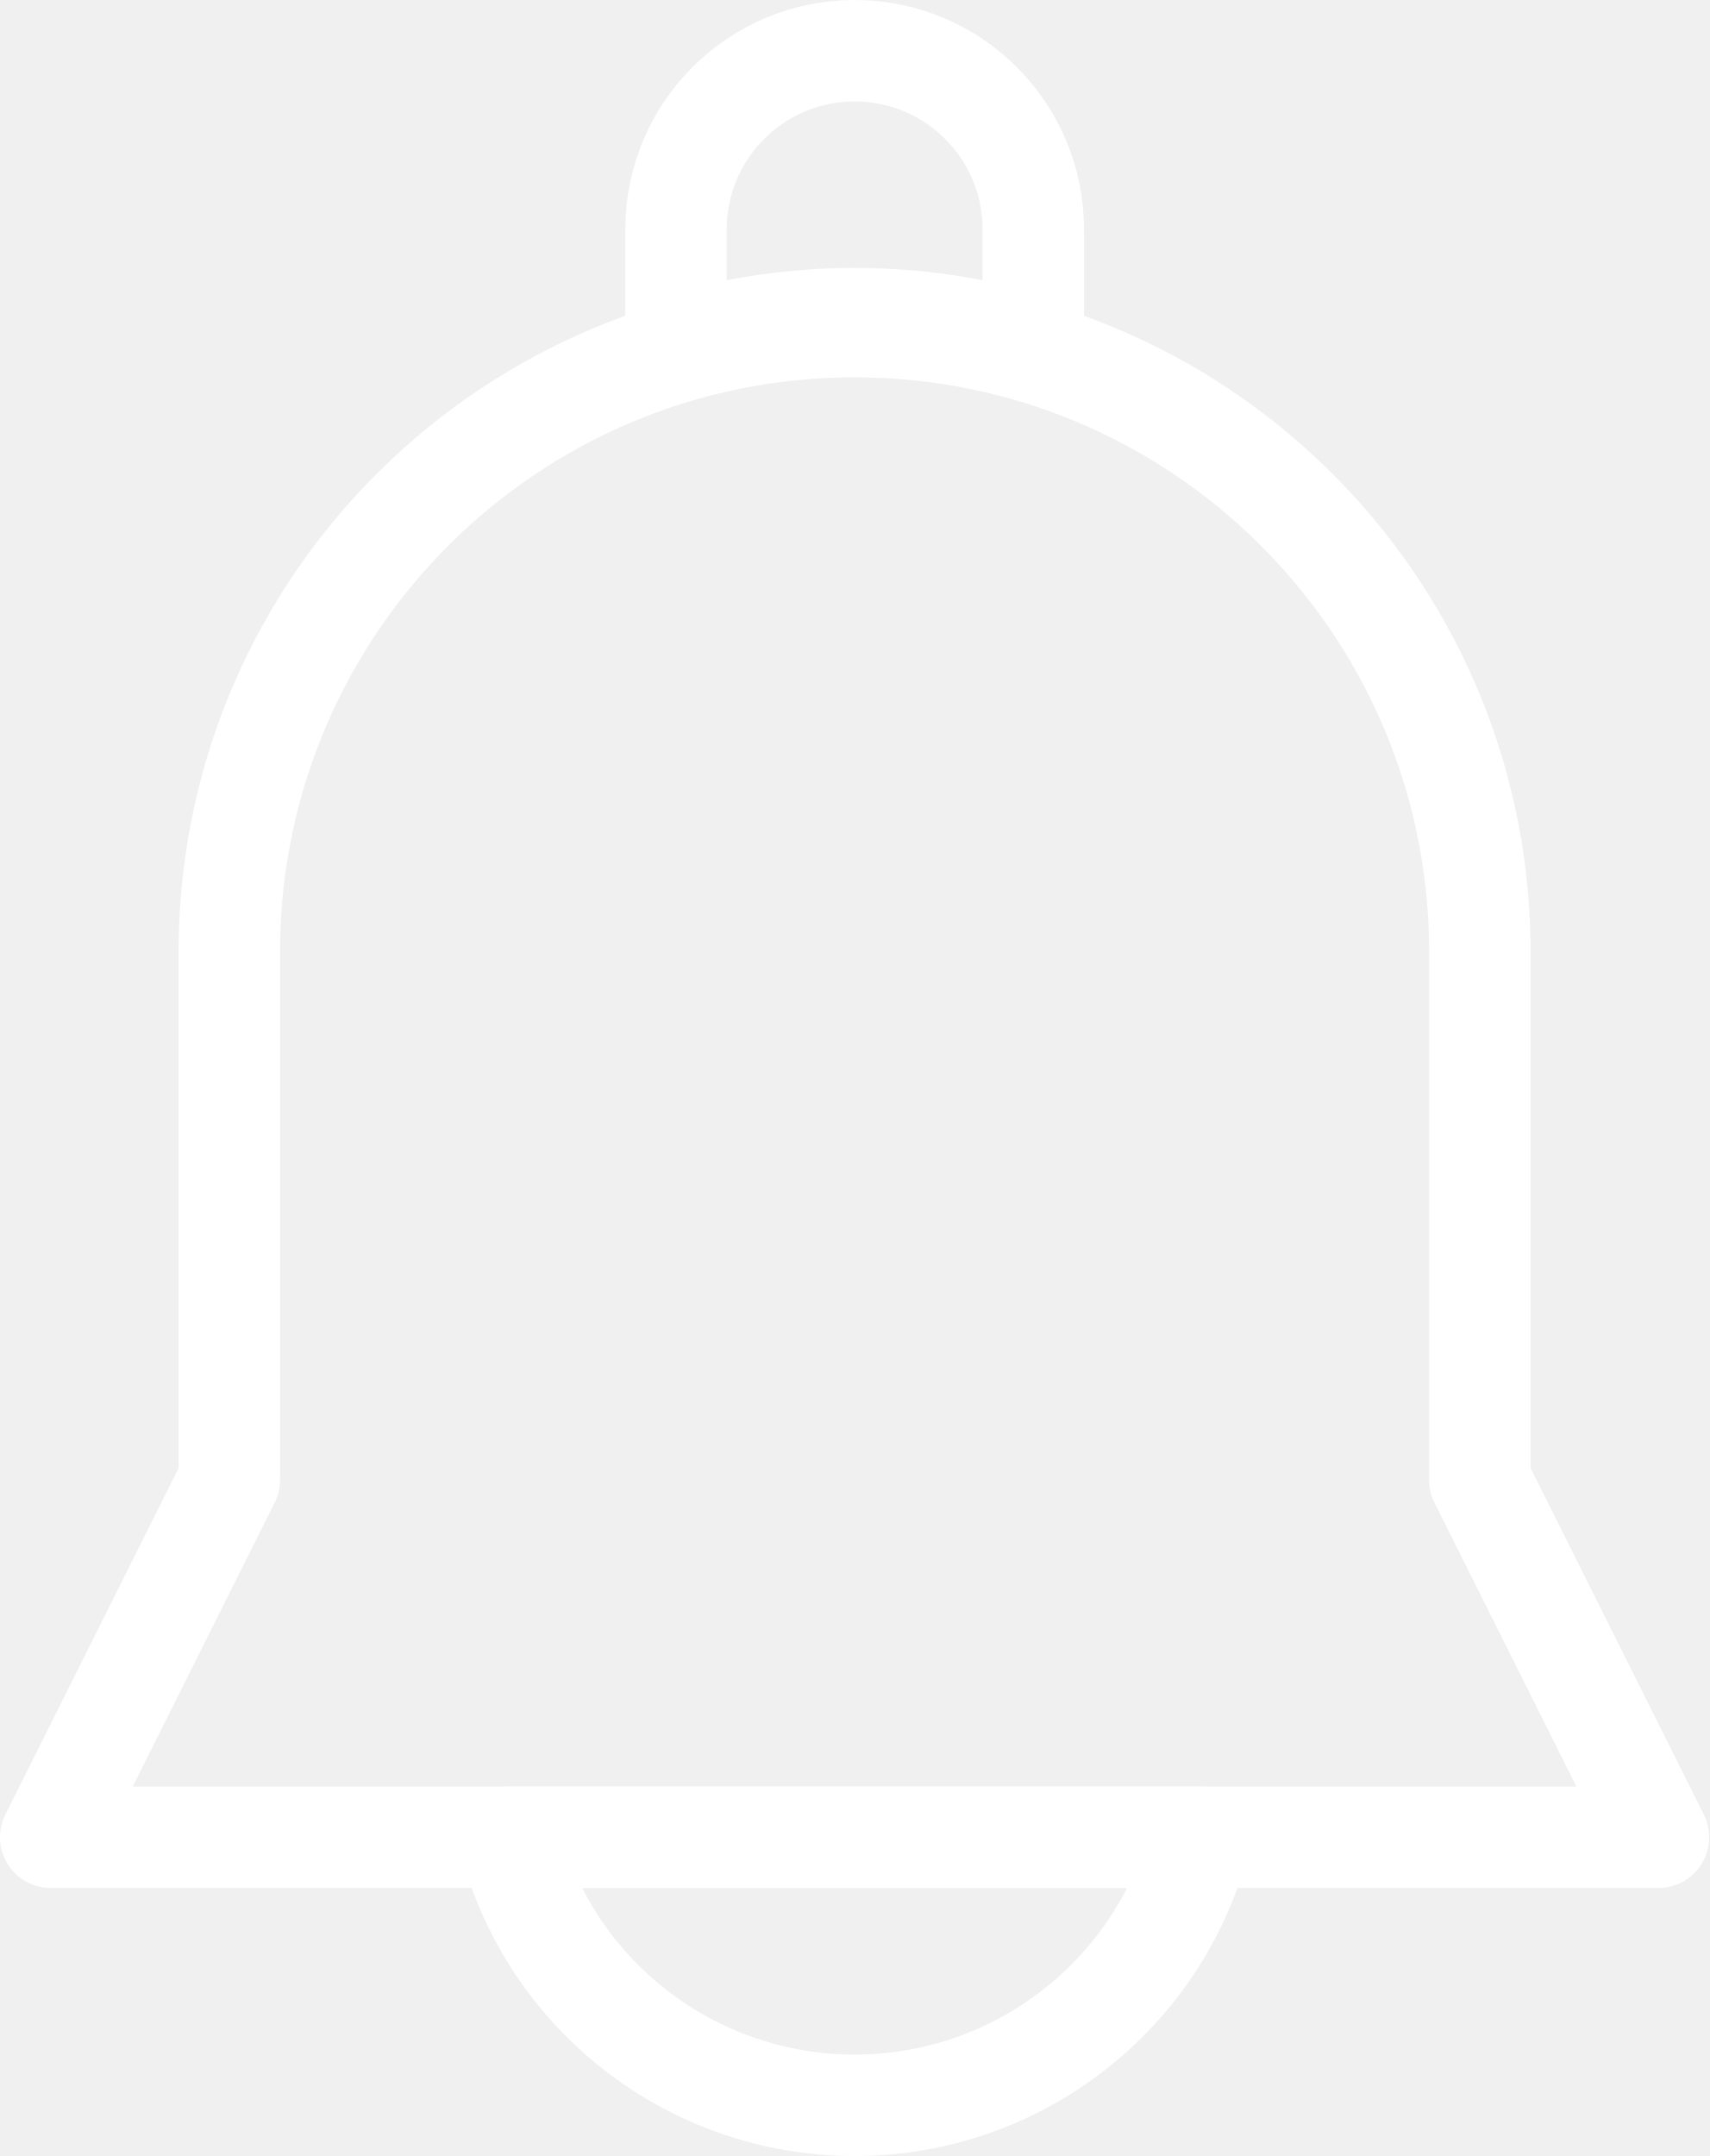
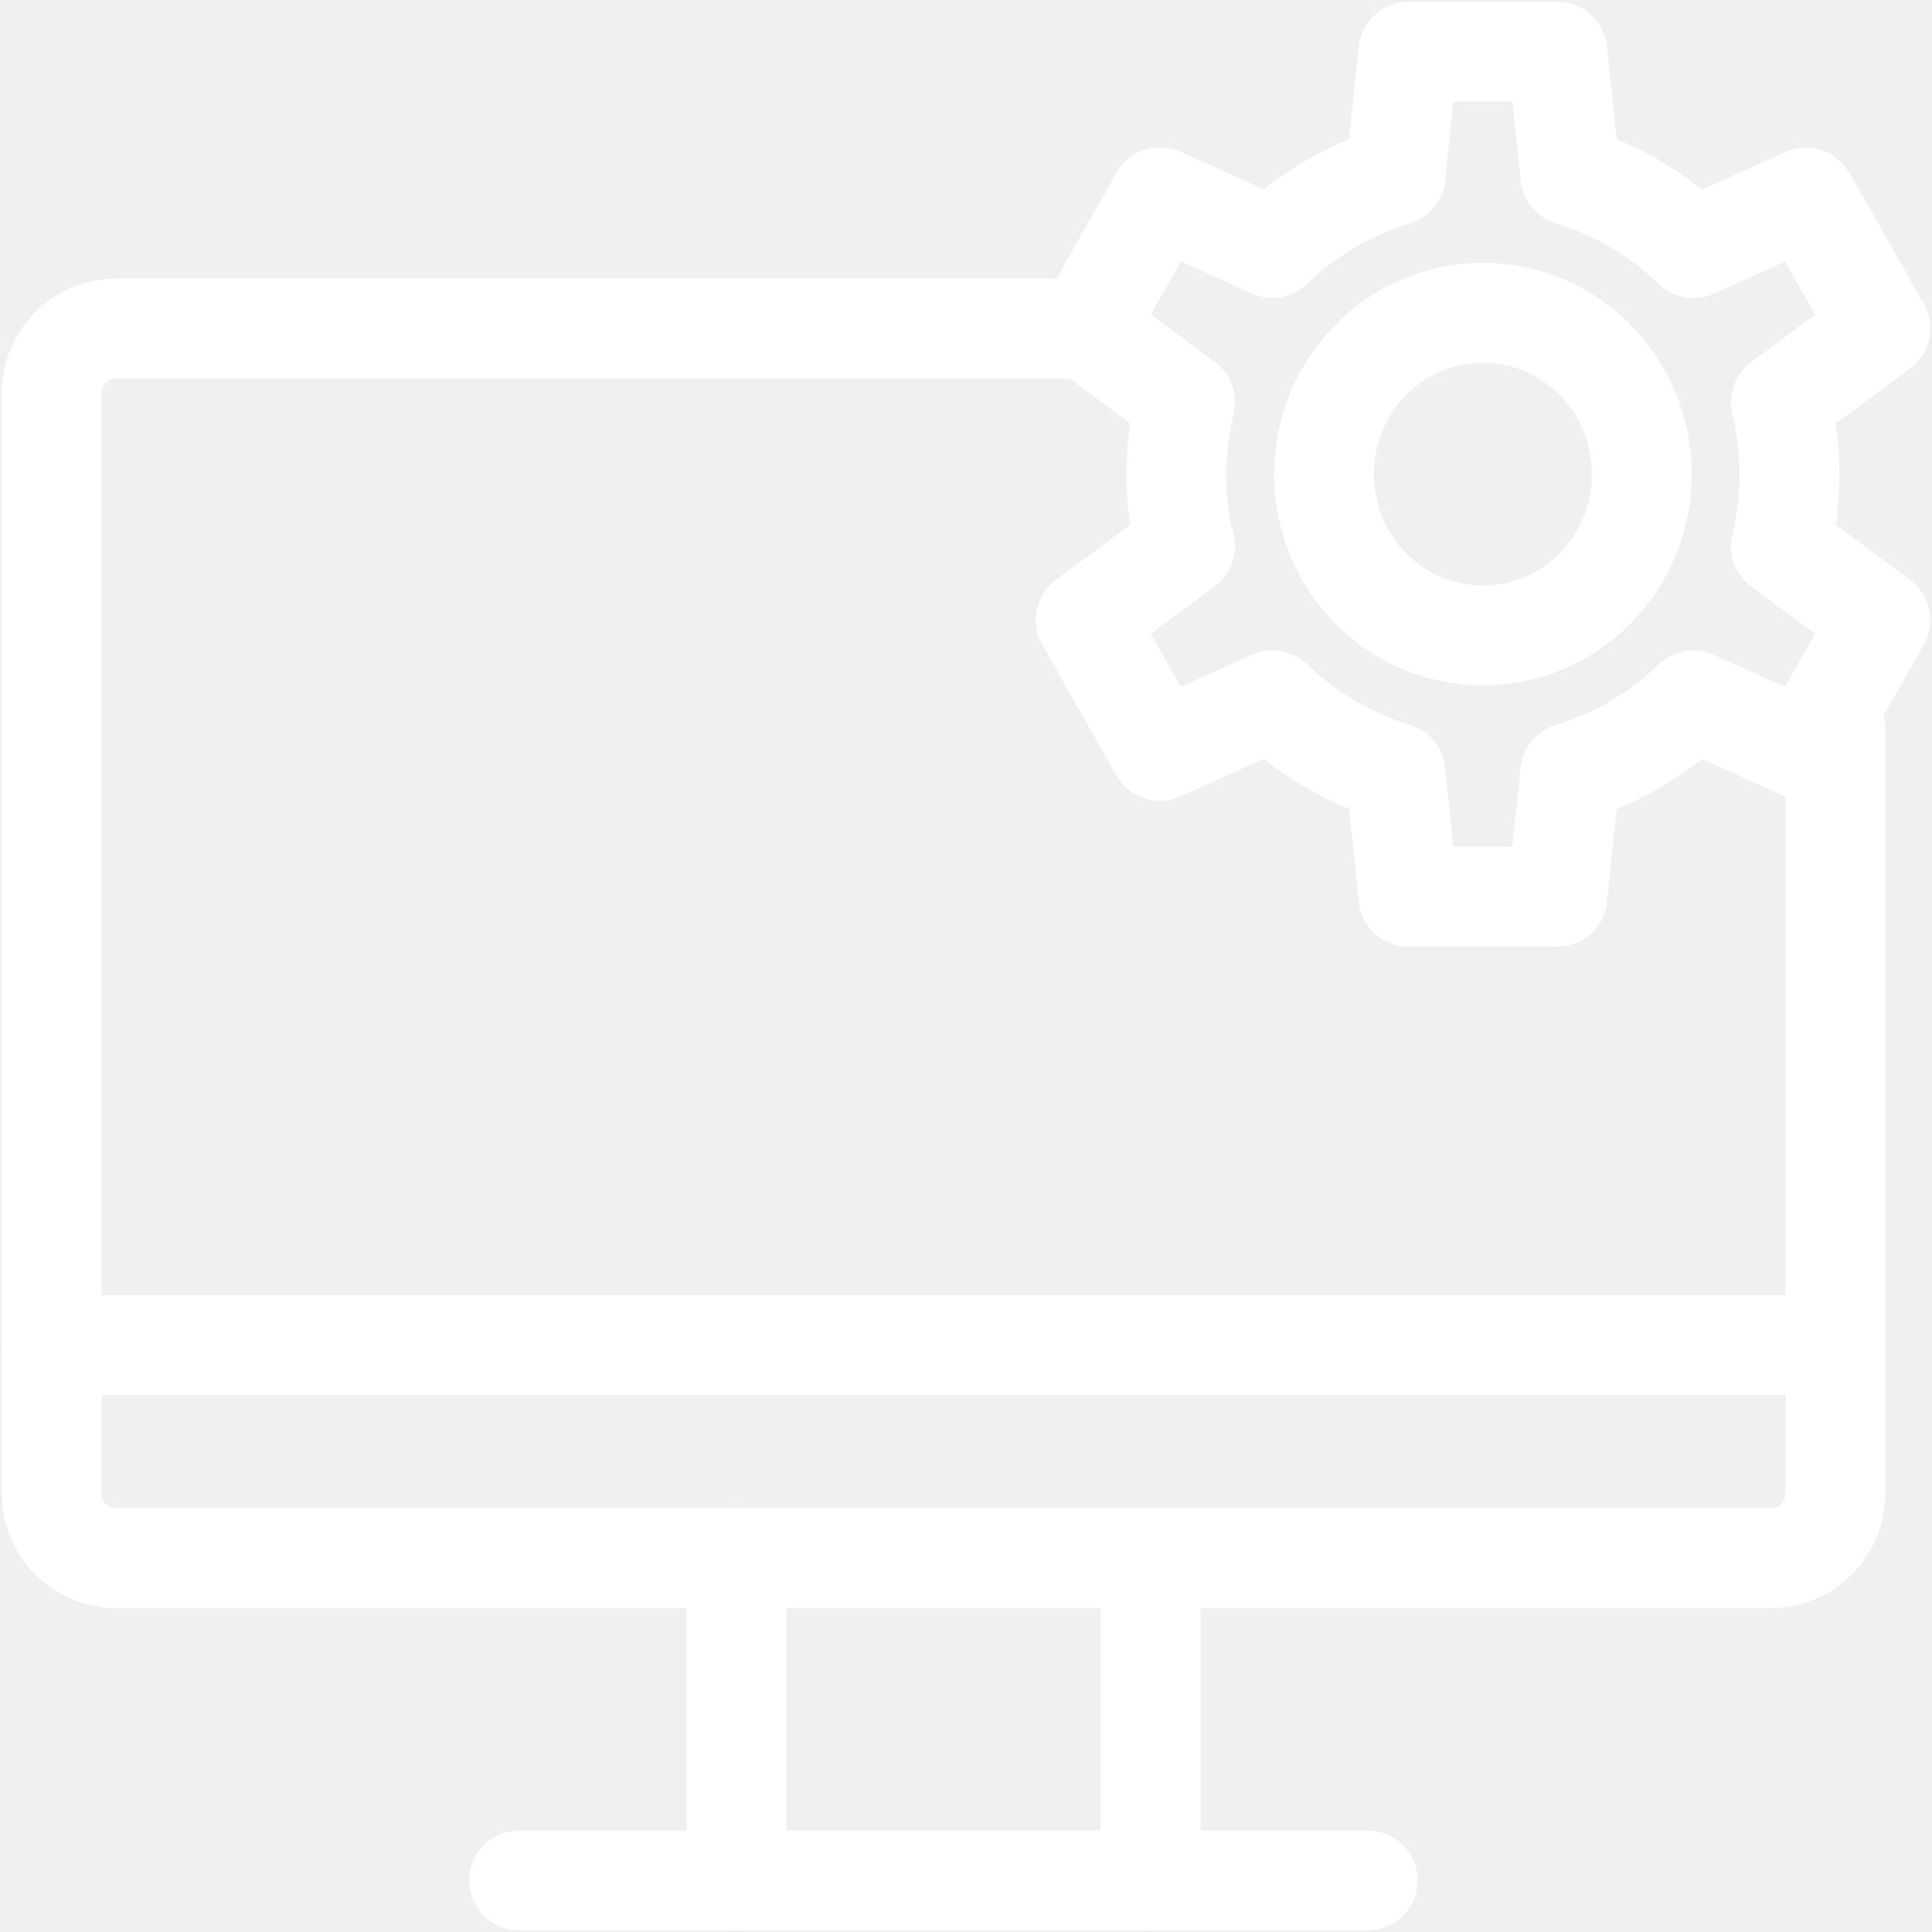
- <svg xmlns="http://www.w3.org/2000/svg" id="그룹_1052" data-name="그룹 1052" width="16.849" height="21.252" viewBox="0 0 16.849 21.252">
+ <svg xmlns="http://www.w3.org/2000/svg" width="20" height="20" viewBox="0 0 20 20">
  <defs>
    <clipPath id="clip-path">
-       <rect id="사각형_619" data-name="사각형 619" width="16.849" height="21.252" transform="translate(0 0)" fill="none" />
+       <rect id="사각형_616" data-name="사각형 616" width="20" height="20" fill="none" stroke="#fff" stroke-width="1" />
    </clipPath>
  </defs>
-   <g id="그룹_1051" data-name="그룹 1051" clip-path="url(#clip-path)">
-     <path id="패스_7057" data-name="패스 7057" d="M10.186,3.4V2.261a1.761,1.761,0,1,0-3.522,0V3.4a6.116,6.116,0,0,1,3.522,0Z" fill="none" stroke="#fff" stroke-linejoin="round" stroke-width="1" />
-     <path id="패스_7058" data-name="패스 7058" d="M5.018,18.11a3.517,3.517,0,0,0,6.813,0Z" fill="none" stroke="#fff" stroke-linejoin="round" stroke-width="1" />
-     <path id="패스_7059" data-name="패스 7059" d="M14.588,14.588V9.305a6.164,6.164,0,0,0-12.327,0v5.283L.5,18.11H16.349Z" fill="none" stroke="#fff" stroke-linejoin="round" stroke-width="1" />
+   <g id="그룹_1035" data-name="그룹 1035" clip-path="url(#clip-path)">
+     <path id="패스_7052" data-name="패스 7052" d="M18.981,7.435v7.909a.668.668,0,0,1-.659.671H1.176a.667.667,0,0,1-.659-.671V3.957a.666.666,0,0,1,.659-.67H11.4" transform="translate(0.018 0.115)" fill="none" stroke="#fff" stroke-linecap="round" stroke-linejoin="round" stroke-width="1.033" />
+     <line id="선_51" data-name="선 51" x2="8.786" transform="translate(5.373 19.466)" fill="none" stroke="#fff" stroke-linecap="round" stroke-linejoin="round" stroke-width="1.033" />
+     <line id="선_52" data-name="선 52" x2="18.464" transform="translate(0.534 13.925)" fill="none" stroke="#fff" stroke-linecap="round" stroke-linejoin="round" stroke-width="1.033" />
+     <line id="선_53" data-name="선 53" y2="3.336" transform="translate(7.623 16.13)" fill="none" stroke="#fff" stroke-linecap="round" stroke-linejoin="round" stroke-width="1.033" />
+     <line id="선_54" data-name="선 54" y2="3.28" transform="translate(11.91 16.186)" fill="none" stroke="#fff" stroke-linecap="round" stroke-linejoin="round" stroke-width="1.033" />
+     <ellipse id="타원_54" data-name="타원 54" cx="1.645" cy="1.67" rx="1.645" ry="1.67" transform="translate(13.706 3.238)" fill="none" stroke="#fff" stroke-linecap="round" stroke-linejoin="round" stroke-width="1.033" />
+     <path id="패스_7053" data-name="패스 7053" d="M18.145,4.891a3.289,3.289,0,0,0-.089-.747l1.03-.762-.771-1.356-1.164.525A3.162,3.162,0,0,0,15.877,1.8L15.742.517H14.2L14.066,1.8a3.162,3.162,0,0,0-1.274.749l-1.164-.525-.77,1.356,1.029.762a3.181,3.181,0,0,0,0,1.495L10.858,6.4l.77,1.356,1.164-.525a3.162,3.162,0,0,0,1.274.749L14.2,9.265h1.541l.135-1.284a3.162,3.162,0,0,0,1.274-.749l1.164.525L19.086,6.4l-1.03-.762A3.289,3.289,0,0,0,18.145,4.891Z" transform="translate(0.38 0.018)" fill="none" stroke="#fff" stroke-linecap="round" stroke-linejoin="round" stroke-width="1.033" />
  </g>
</svg>
